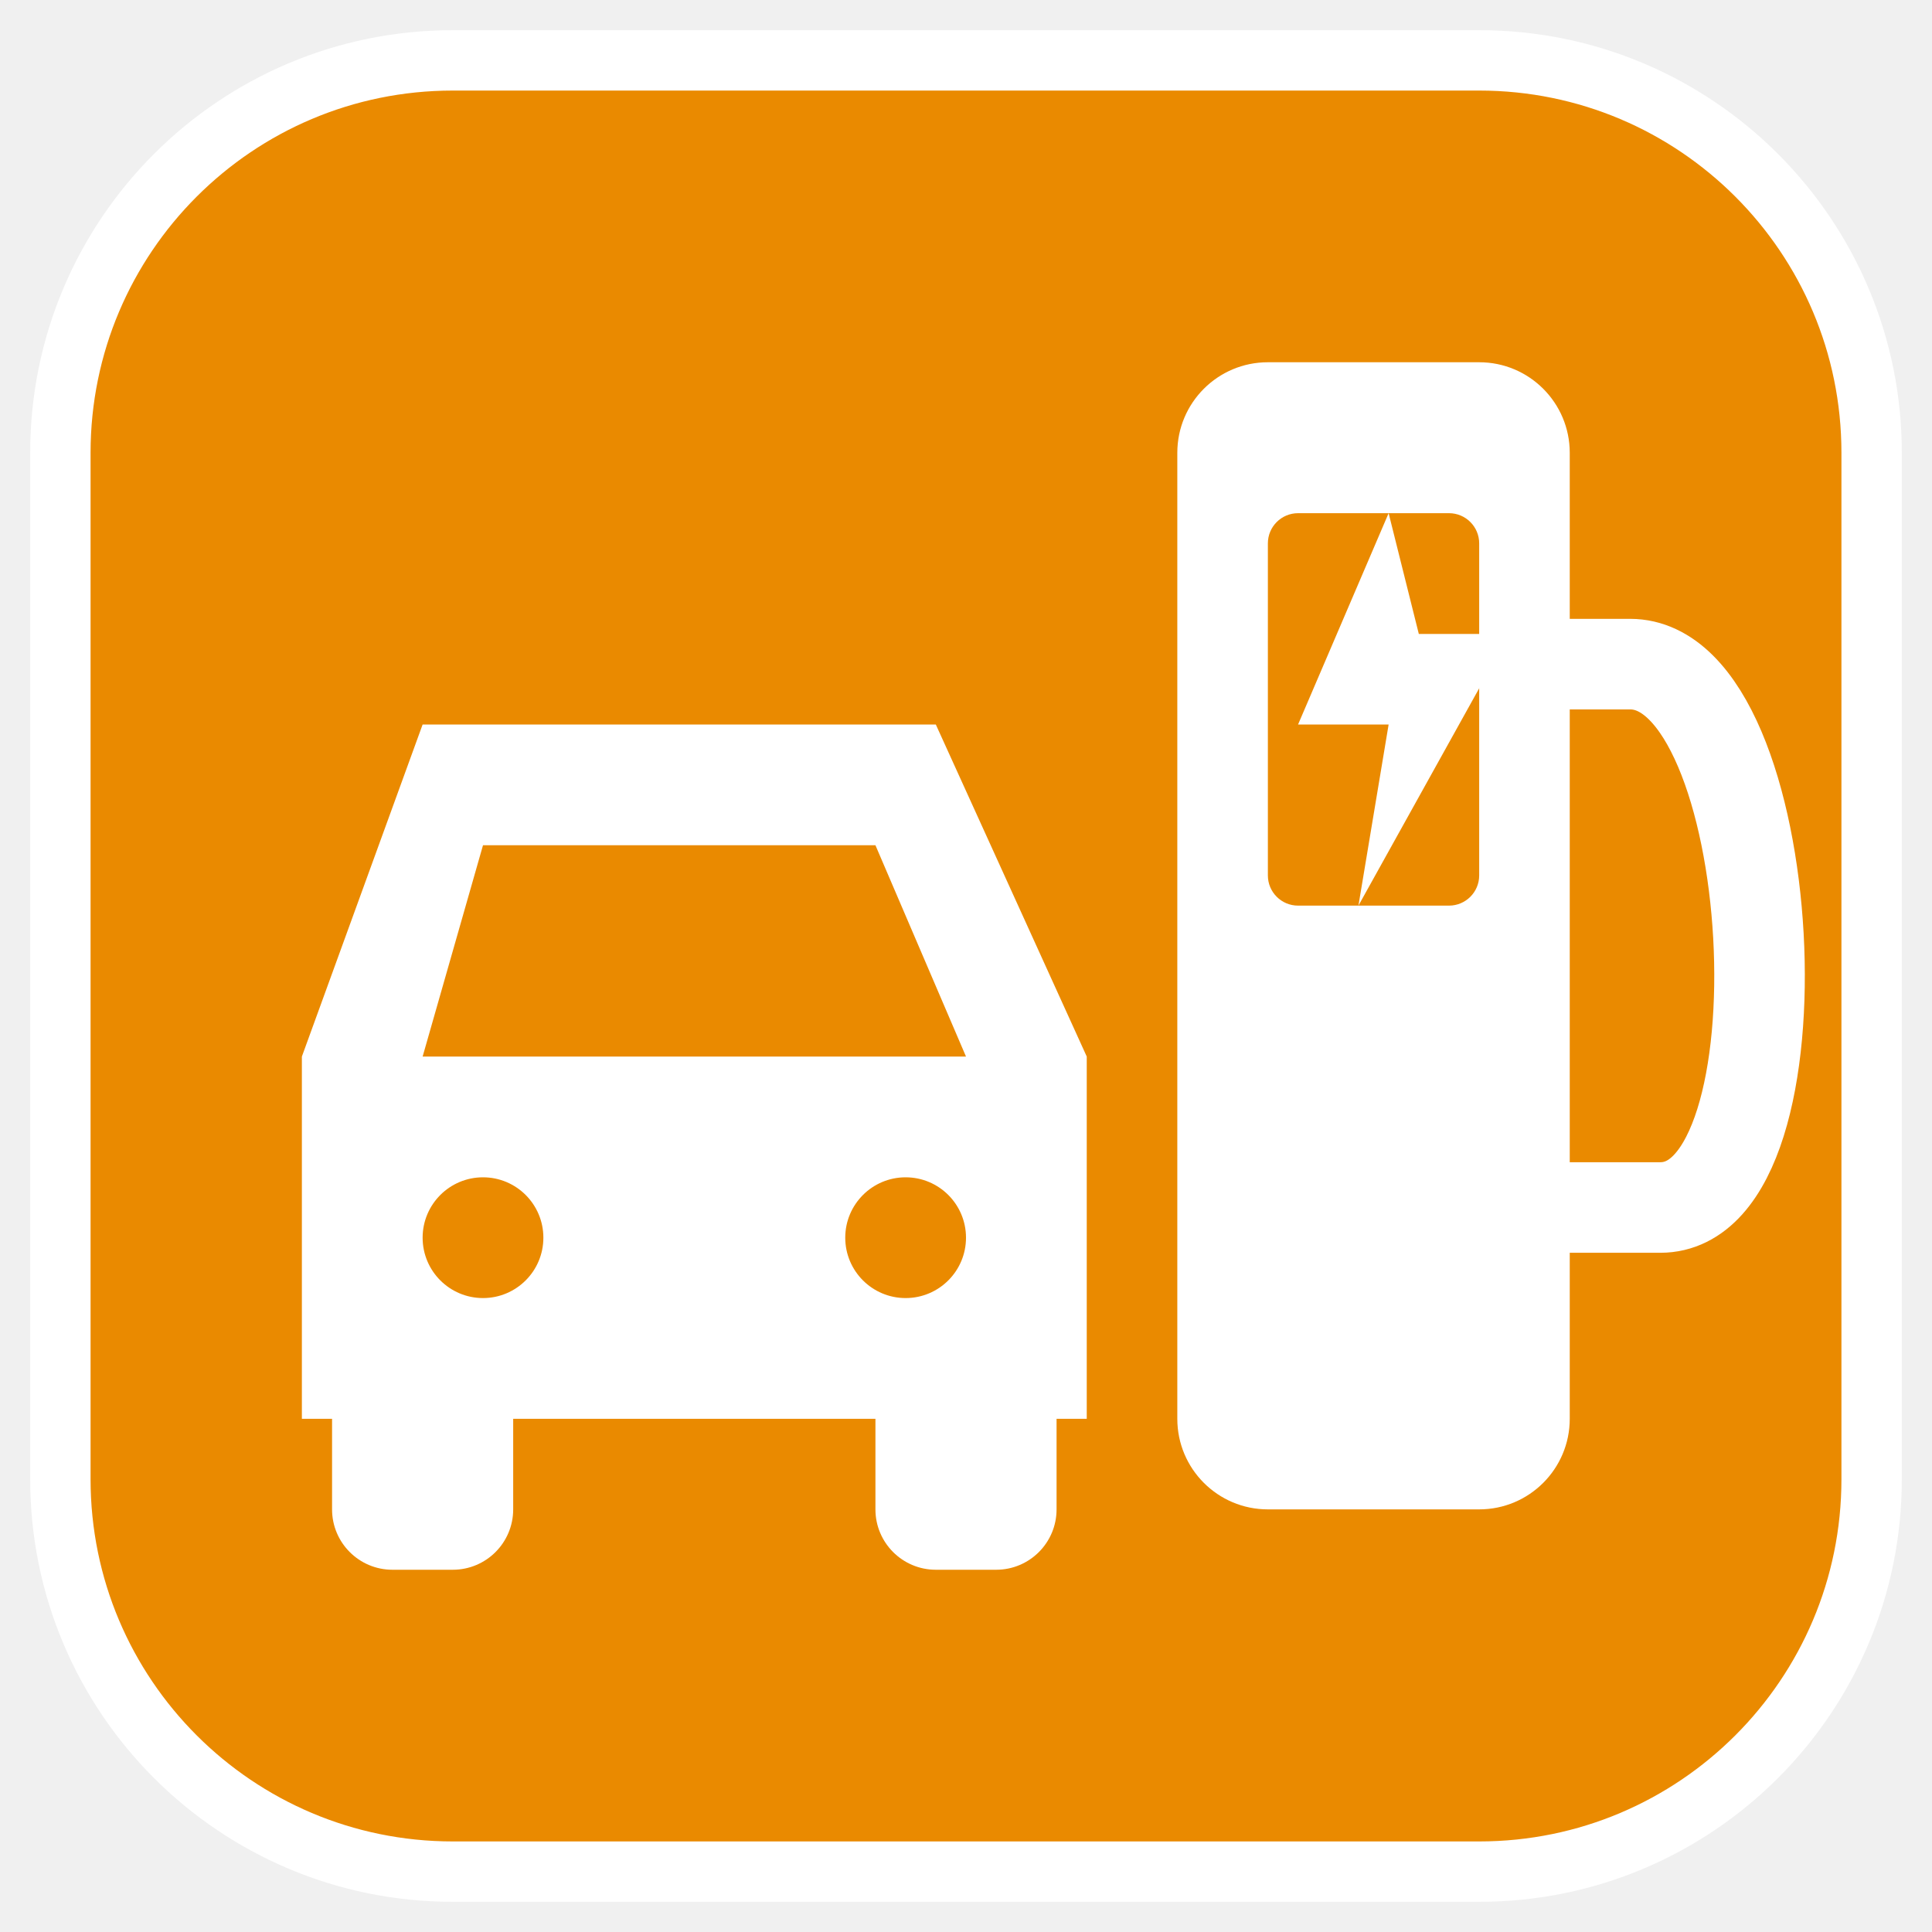
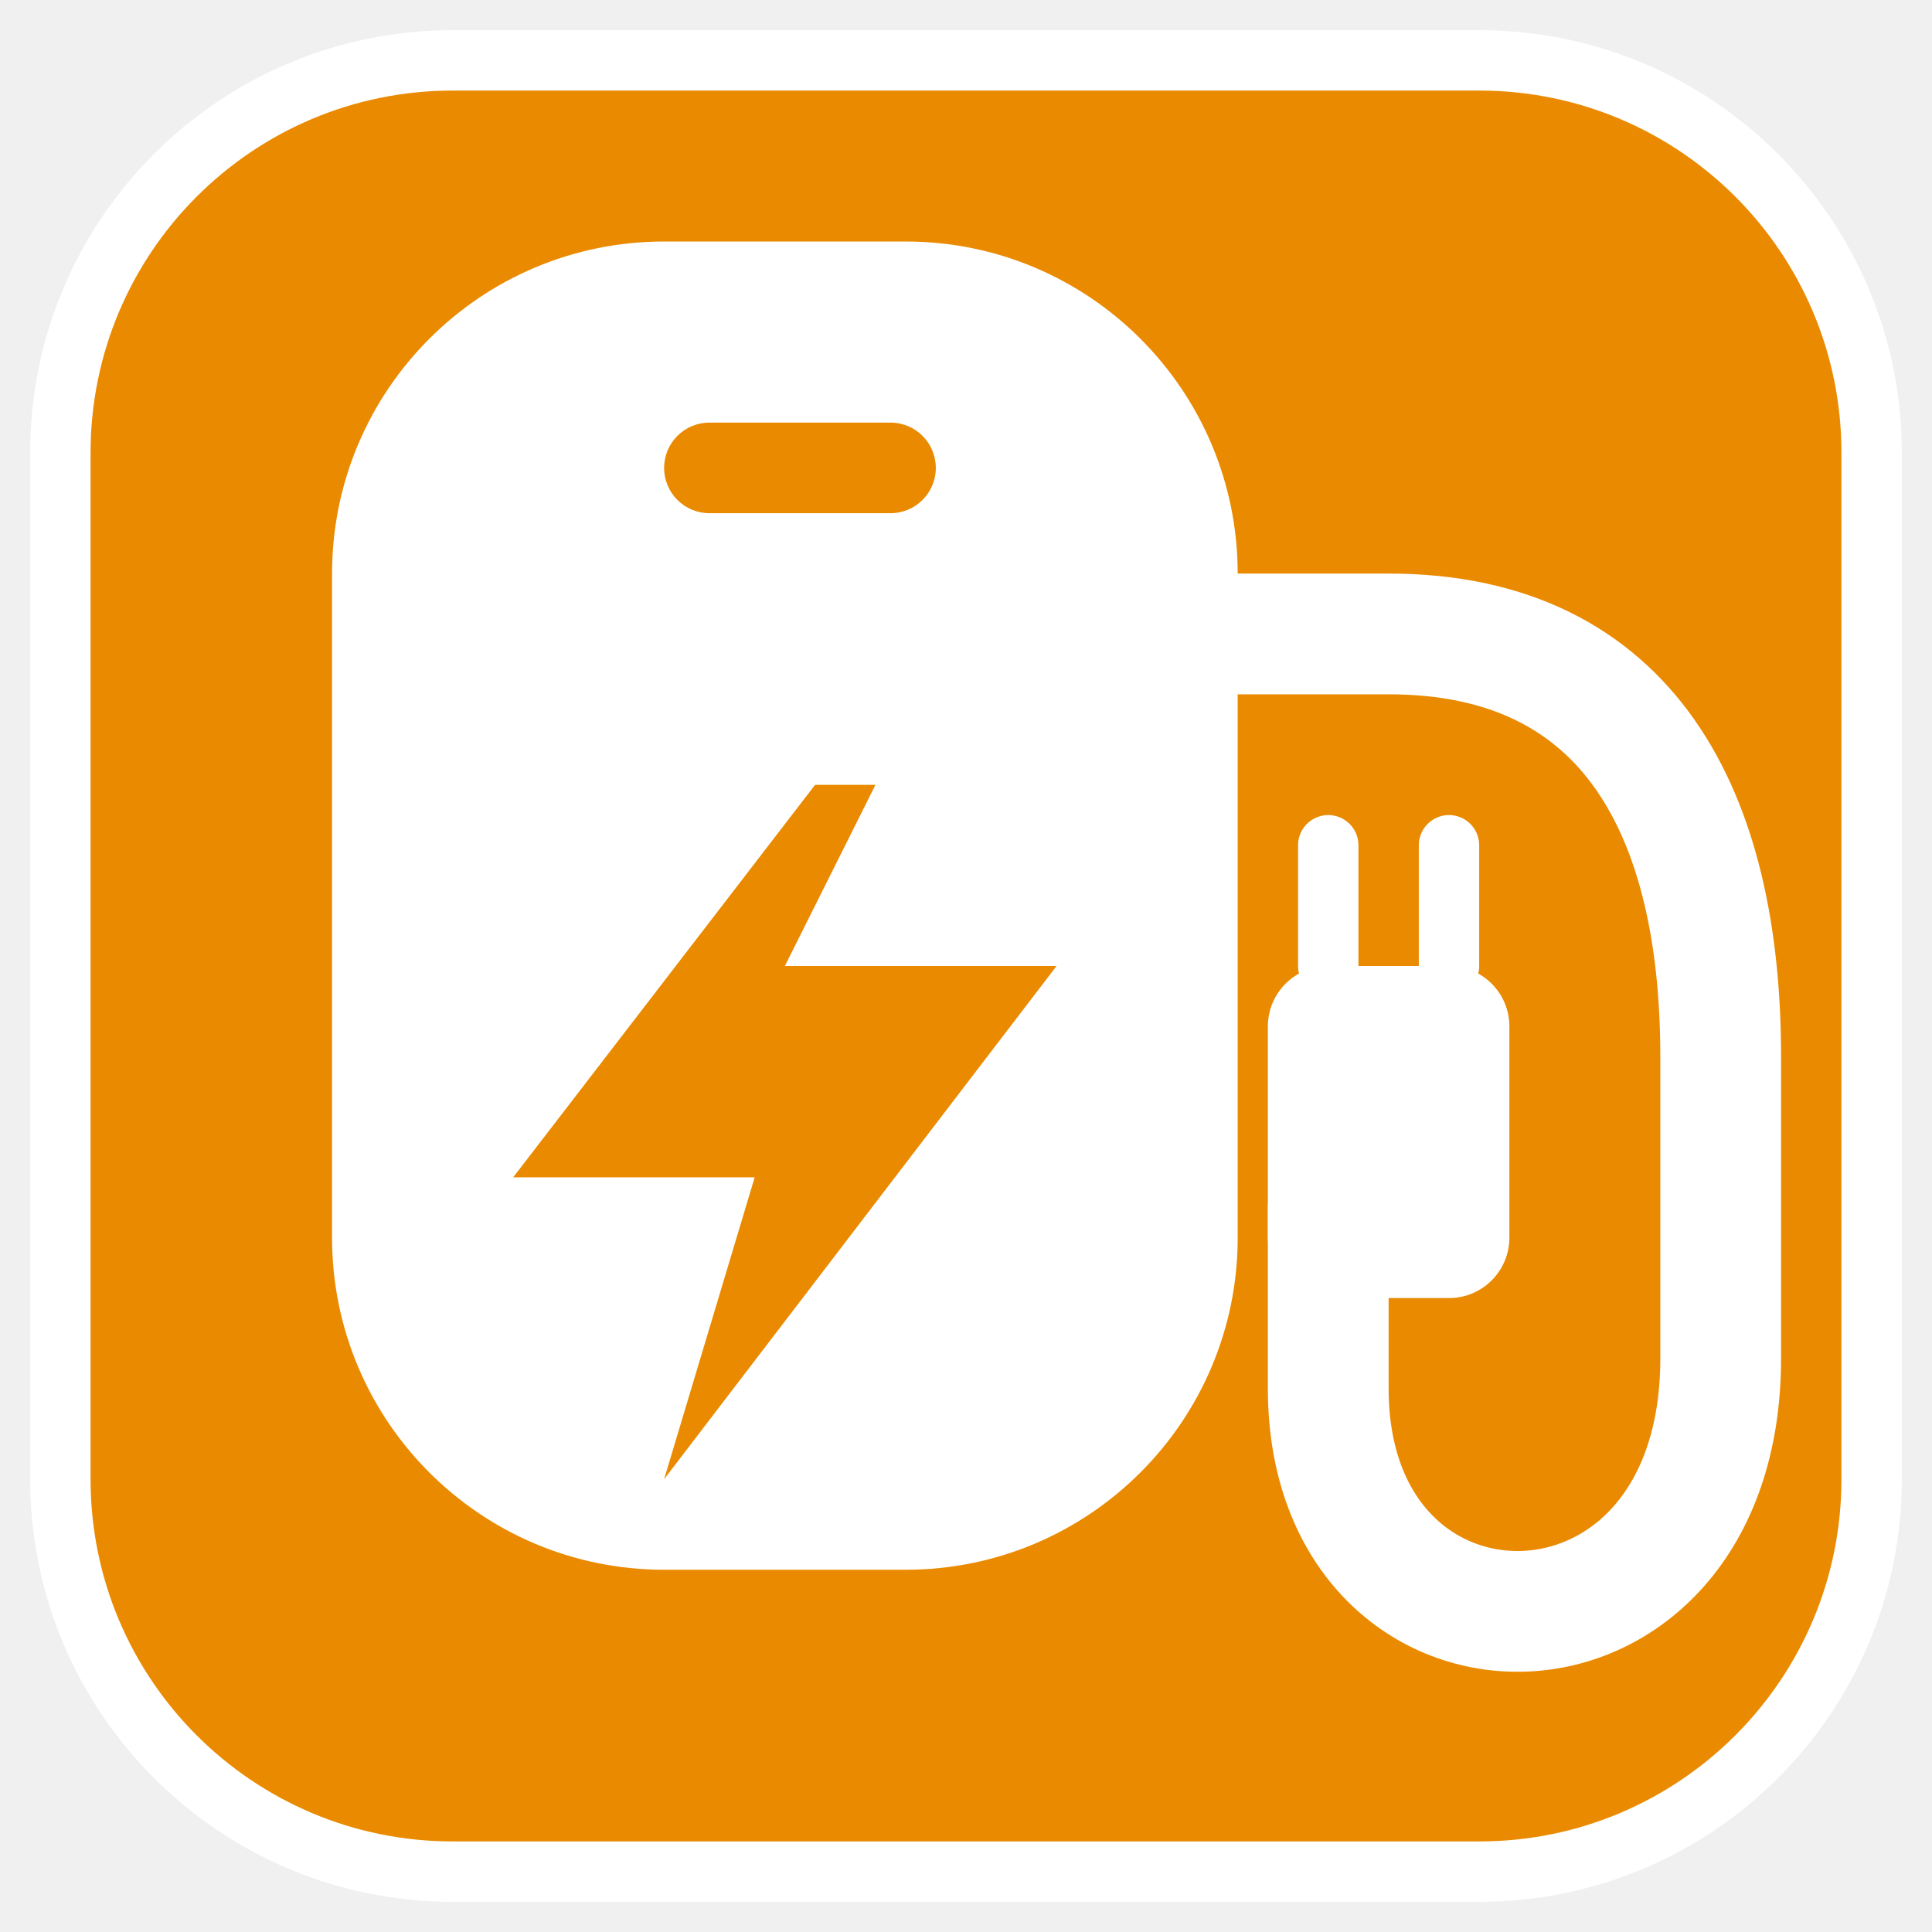
- <svg xmlns="http://www.w3.org/2000/svg" viewBox="0 0 64 64" role="img" aria-label="EV charger: waiting or fallback">
+ <svg xmlns="http://www.w3.org/2000/svg" viewBox="0 0 64 64" role="img" aria-label="Home EV wall charger: waiting or fallback">
  <rect x="2" y="2" width="60" height="60" rx="13" fill="#ea8a00" stroke="#fff" stroke-width="2" />
-   <g fill="#fff">
-     <rect x="39" y="12" width="13" height="38" rx="3" />
-     <rect x="42" y="17" width="7" height="13" rx="1" fill="#ea8a00" />
-     <path d="m46 17-3 7h3l-1 6 5-9h-3z" />
-     <path d="m10 35 4-11h17l5 11v12H10z" />
-     <path d="m16 28-2 7h18l-3-7z" fill="#ea8a00" />
-     <rect x="11" y="44" width="6" height="8" rx="2" />
-     <rect x="29" y="44" width="6" height="8" rx="2" />
-     <circle cx="16" cy="41" r="2" fill="#ea8a00" />
-     <circle cx="30" cy="41" r="2" fill="#ea8a00" />
-   </g>
-   <path d="M52 22h2c5 0 6 18 1 18h-3" fill="none" stroke="#fff" stroke-width="3" stroke-linecap="round" />
+   <rect x="11" y="8" width="30" height="44" rx="11" fill="#fff" />
+   <rect x="22" y="14" width="9" height="3" rx="1.5" fill="#ea8a00" />
+   <path d="m27 26-10 13h8l-3 10 13-17h-9l3-6z" fill="#ea8a00" />
+   <path d="M41 21h5c8 0 11 6 11 14v10c0 11-13 11-13 1v-6" fill="none" stroke="#fff" stroke-width="4" stroke-linecap="round" />
+   <rect x="42" y="32" width="8" height="11" rx="2" fill="#fff" />
+   <path d="M44 32v-4m4 4v-4" stroke="#fff" stroke-width="2" stroke-linecap="round" />
</svg>
